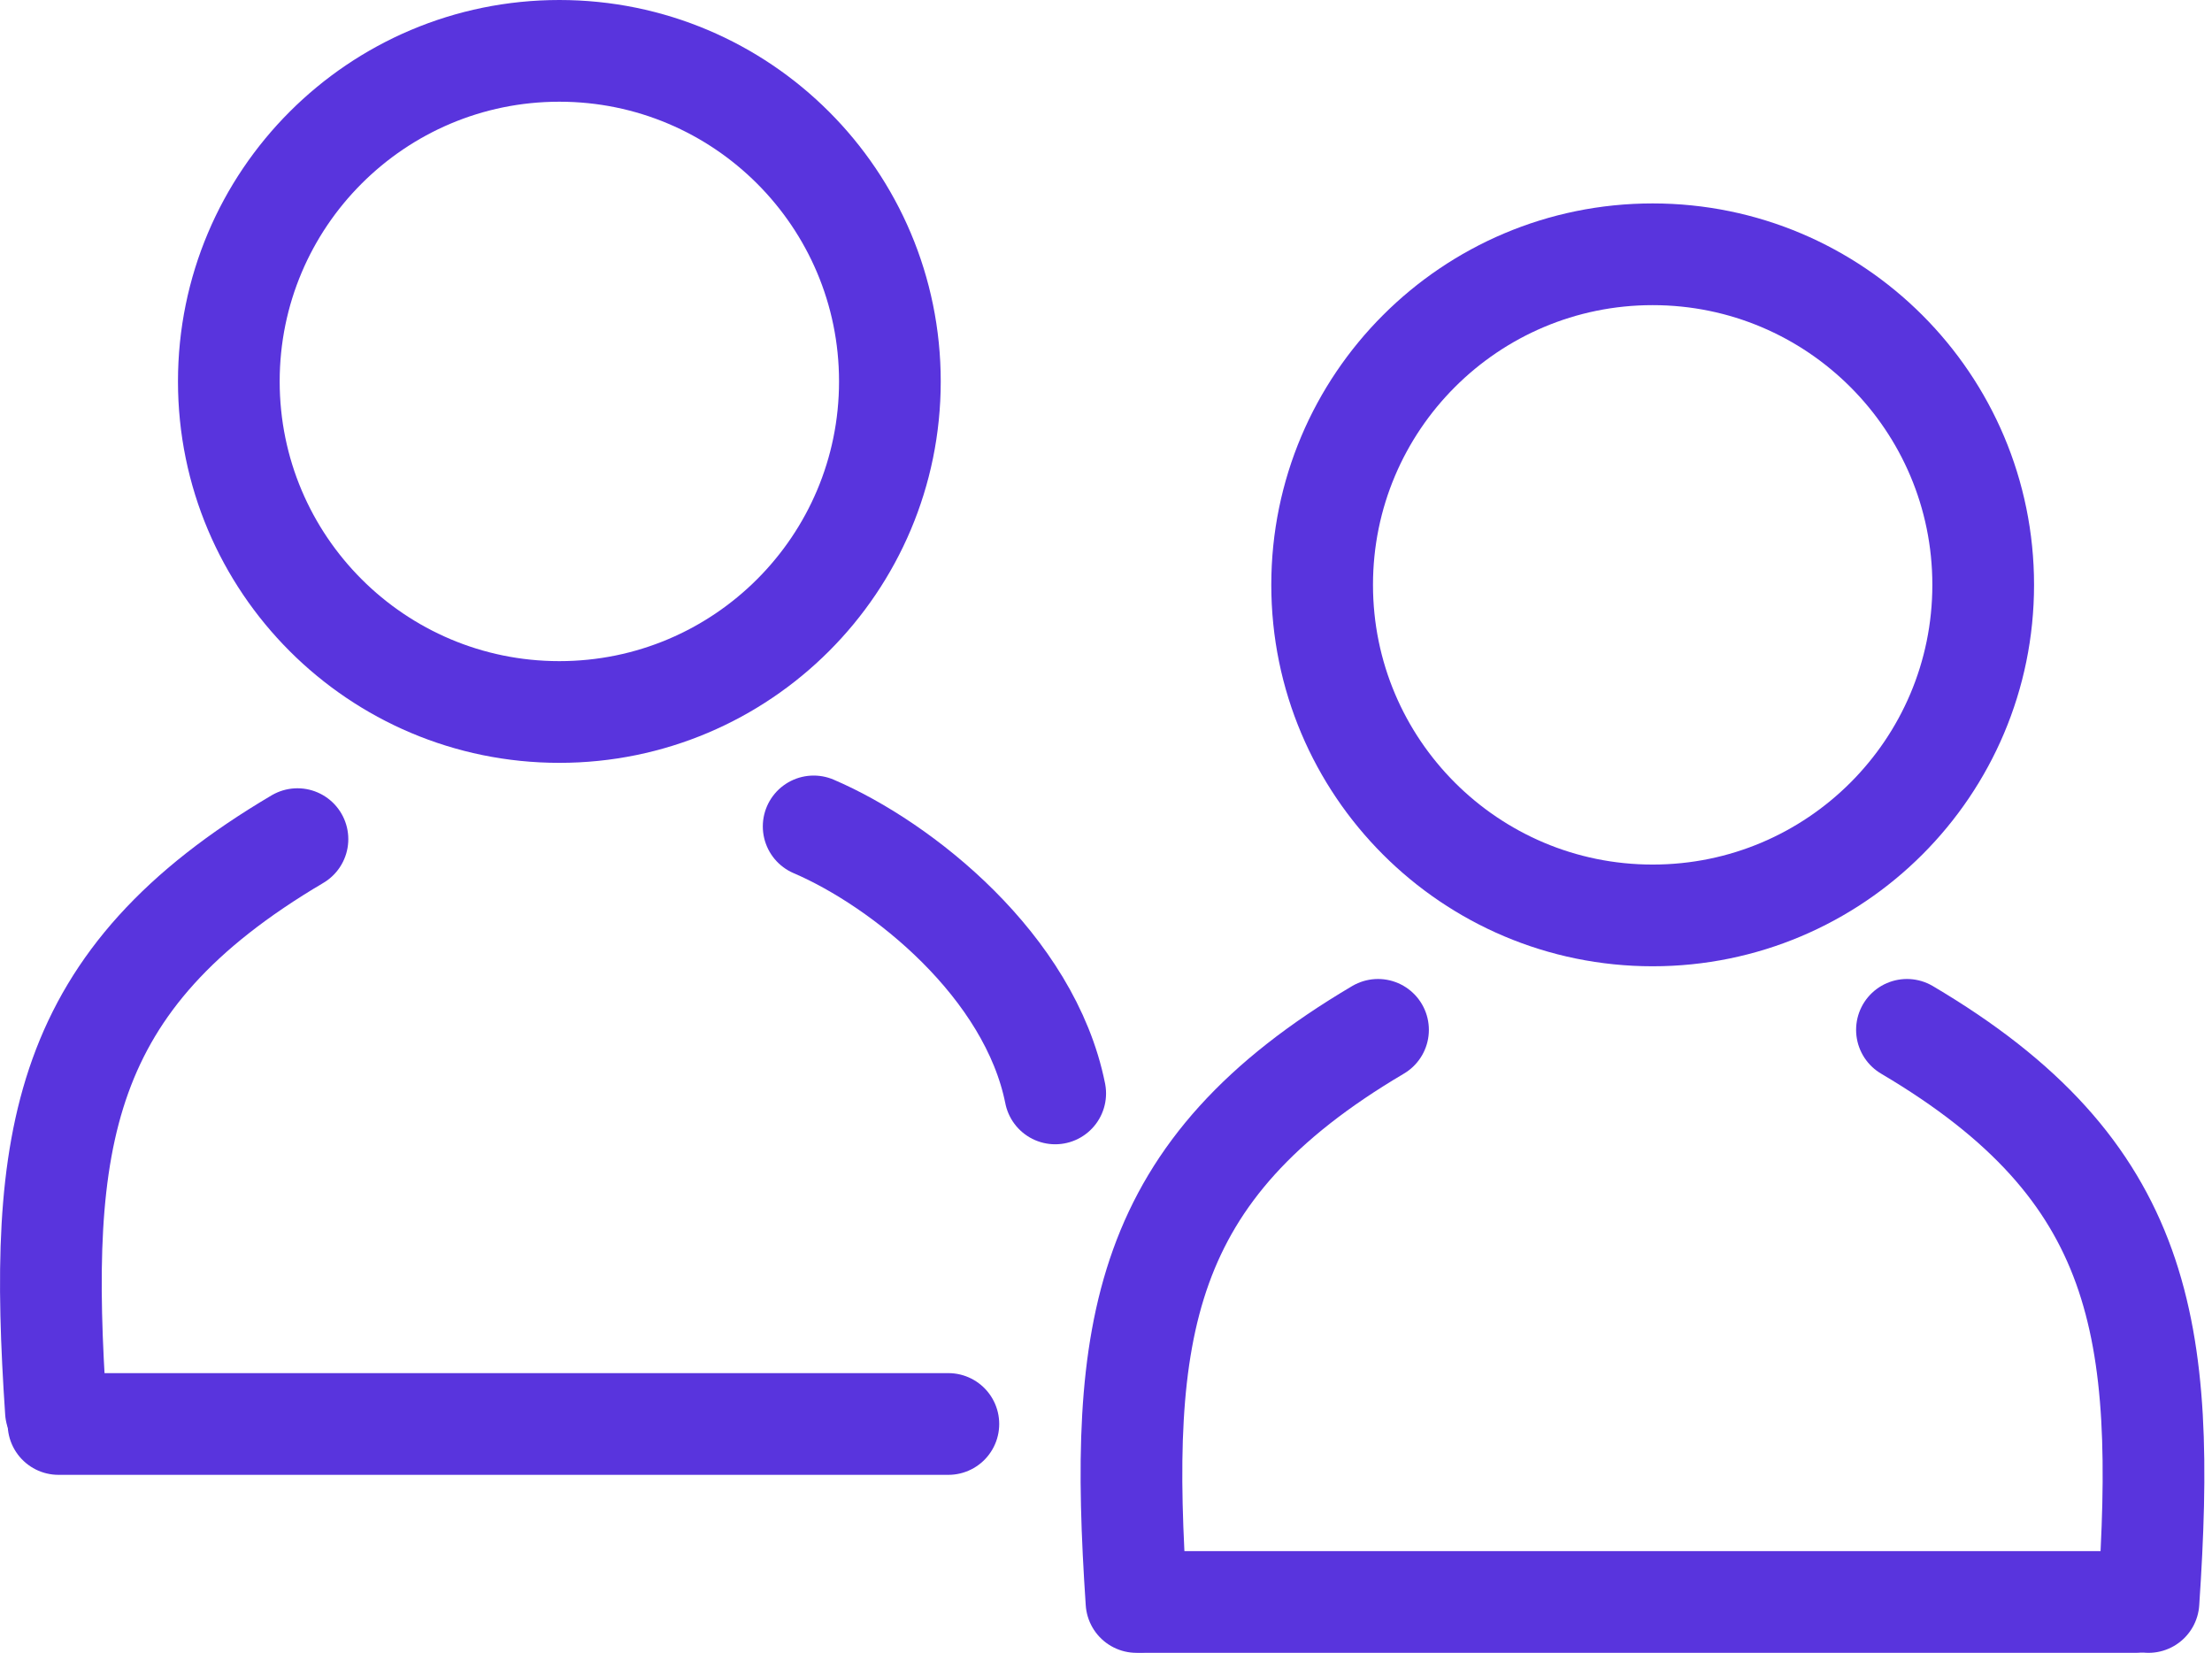
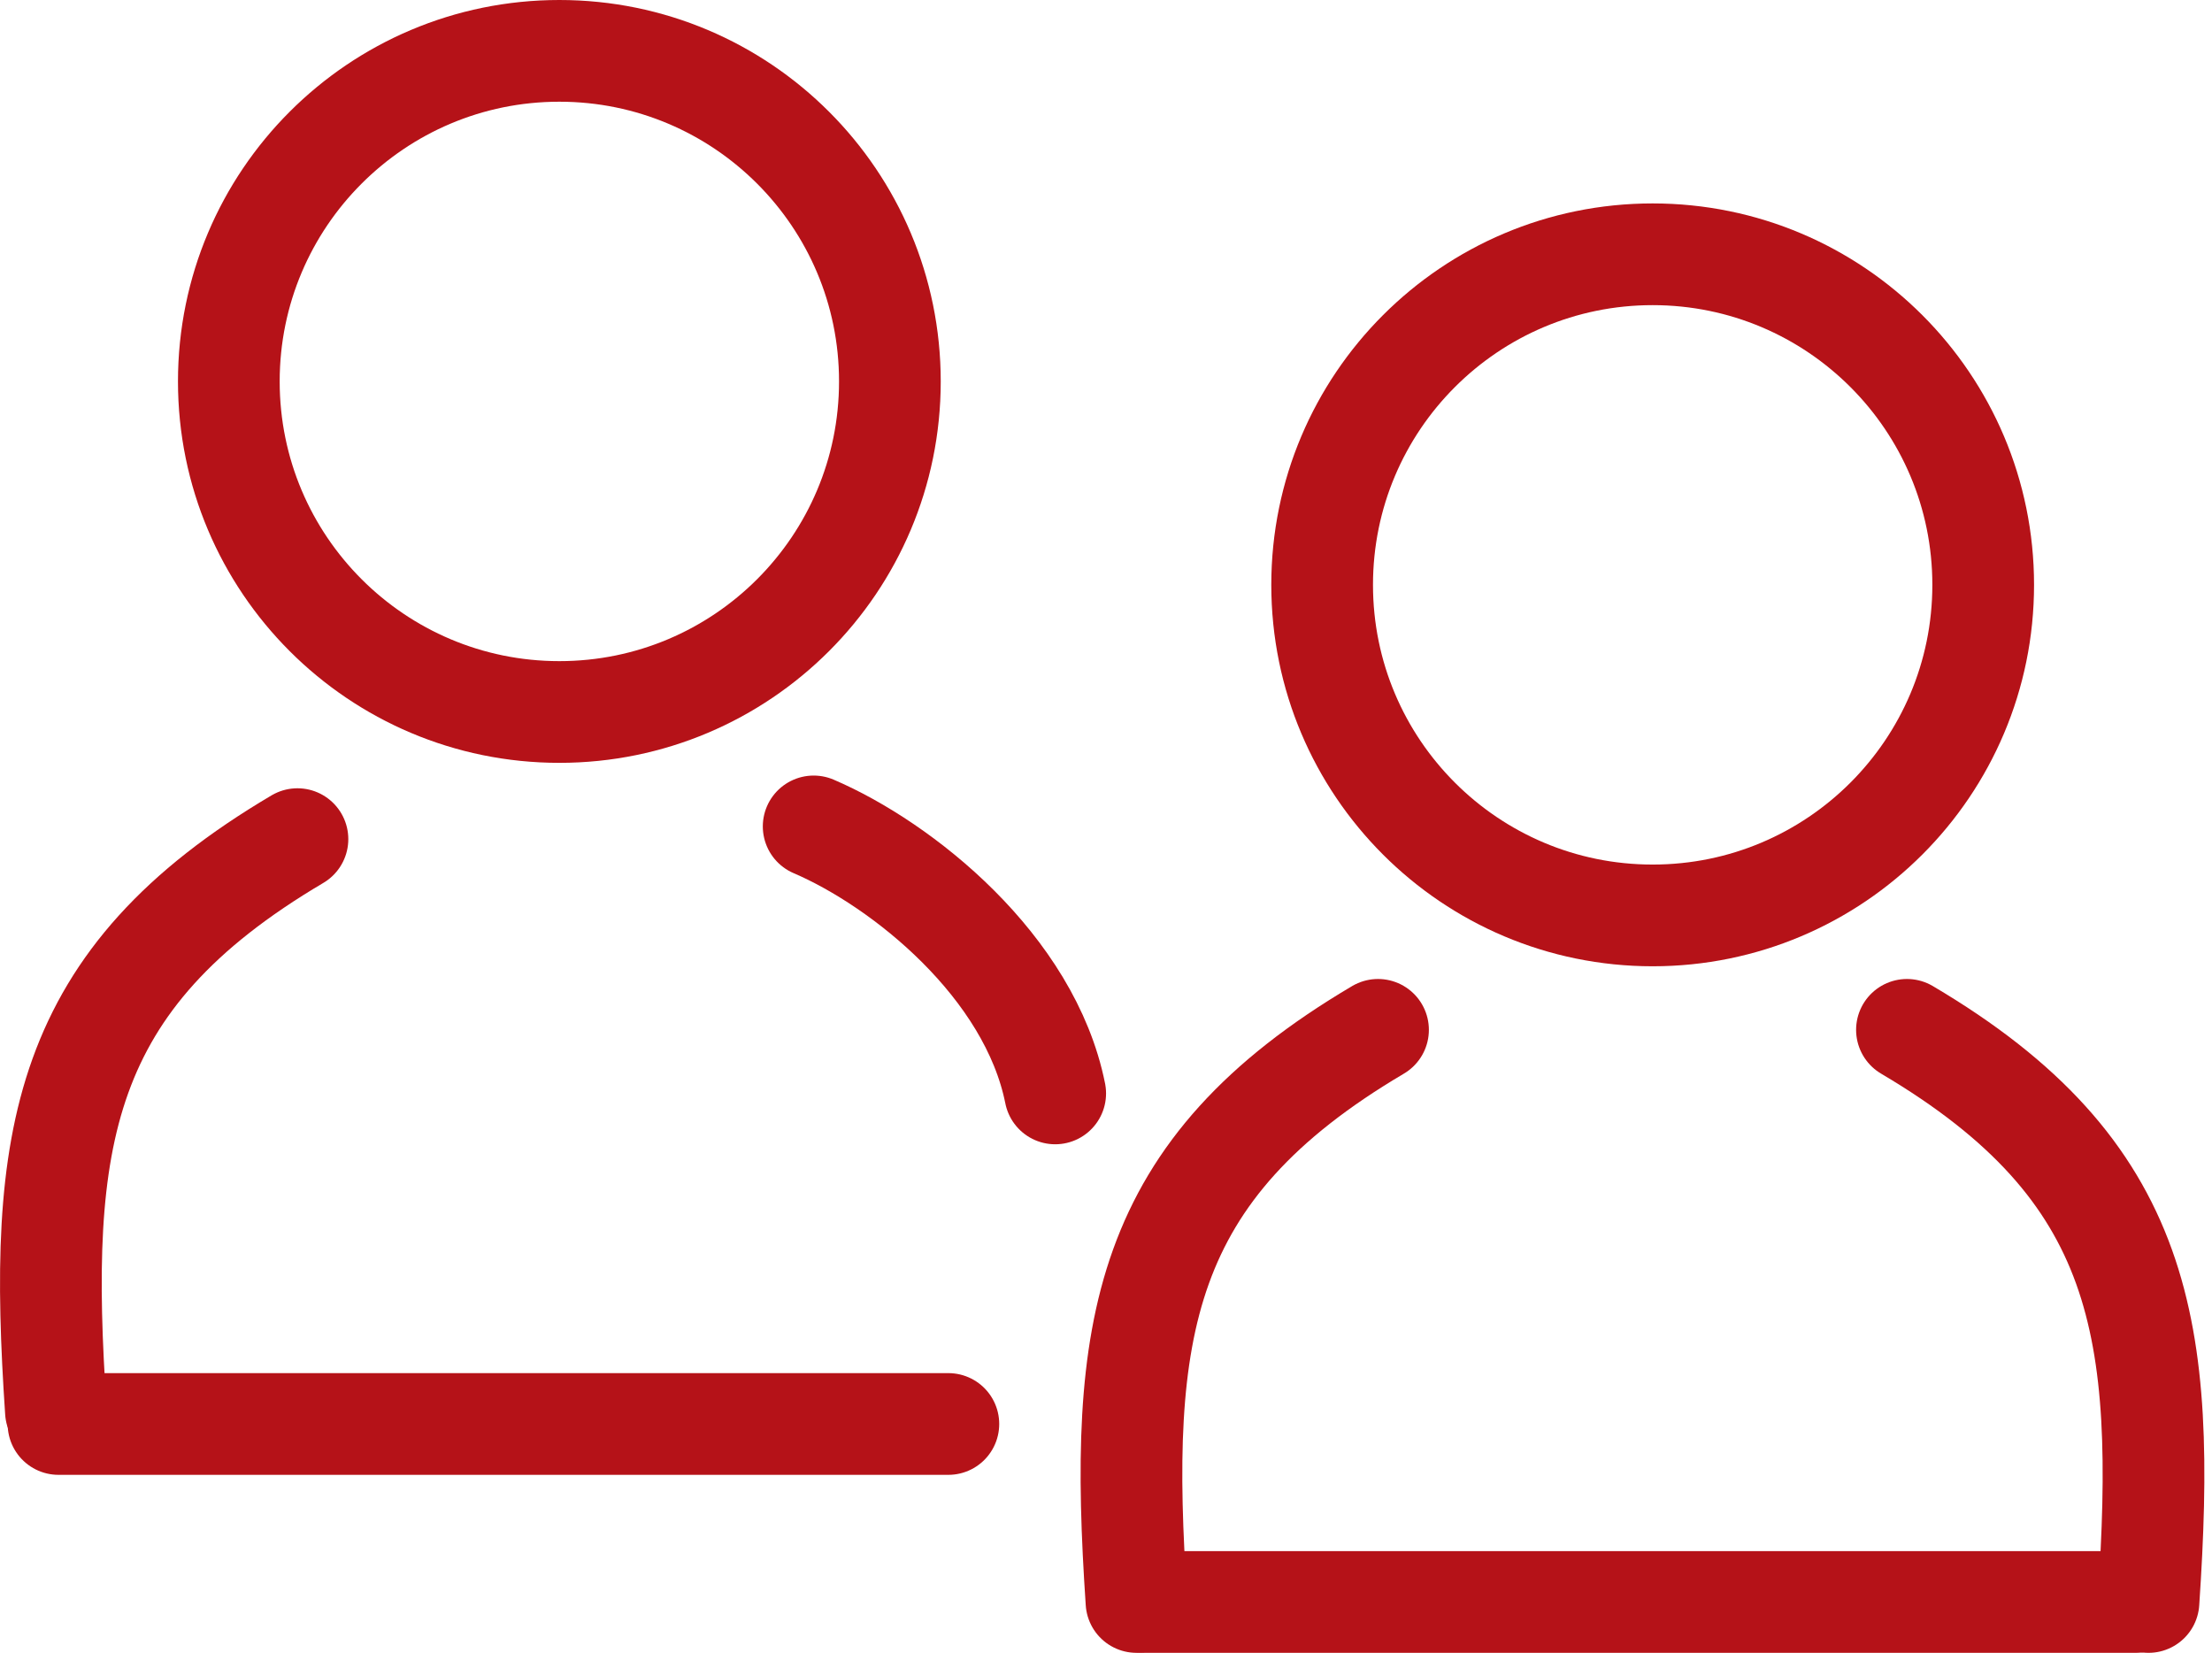
<svg xmlns="http://www.w3.org/2000/svg" width="87" height="65" viewBox="0 0 87 65" fill="none">
-   <path d="M45.002 63H84.002" stroke="#5934DD" stroke-width="4" stroke-linecap="round" />
-   <path d="M84.502 63C85.223 52.292 84.38 46.038 75.002 40.5" stroke="#5934DD" stroke-width="4" stroke-linecap="round" />
-   <path d="M44.699 63C43.978 52.292 44.821 46.038 54.199 40.5" stroke="#5934DD" stroke-width="4" stroke-linecap="round" />
-   <circle cx="65.001" cy="23" r="13" stroke="#5934DD" stroke-width="4" />
-   <path d="M2.301 56L37.3 56" stroke="#5934DD" stroke-width="4" stroke-linecap="round" />
-   <path d="M41.502 43C40.502 38 35.502 34 32.002 32.5" stroke="#5934DD" stroke-width="4" stroke-linecap="round" />
-   <circle cx="22" cy="15" r="13" stroke="#5934DD" stroke-width="4" />
-   <path d="M2.199 55.5C1.477 44.792 2.32 38.538 11.699 33" stroke="#5934DD" stroke-width="4" stroke-linecap="round" />
+   <path d="M45.002 63H84.002" stroke="#b51218" stroke-width="4" stroke-linecap="round" />
+   <path d="M84.502 63C85.223 52.292 84.38 46.038 75.002 40.5" stroke="#b51218" stroke-width="4" stroke-linecap="round" />
+   <path d="M44.699 63C43.978 52.292 44.821 46.038 54.199 40.5" stroke="#b51218" stroke-width="4" stroke-linecap="round" />
+   <circle cx="65.001" cy="23" r="13" stroke="#b51218" stroke-width="4" />
+   <path d="M2.301 56L37.3 56" stroke="#b51218" stroke-width="4" stroke-linecap="round" />
+   <path d="M41.502 43C40.502 38 35.502 34 32.002 32.5" stroke="#b51218" stroke-width="4" stroke-linecap="round" />
+   <circle cx="22" cy="15" r="13" stroke="#b51218" stroke-width="4" />
+   <path d="M2.199 55.5C1.477 44.792 2.32 38.538 11.699 33" stroke="#b51218" stroke-width="4" stroke-linecap="round" />
</svg>
